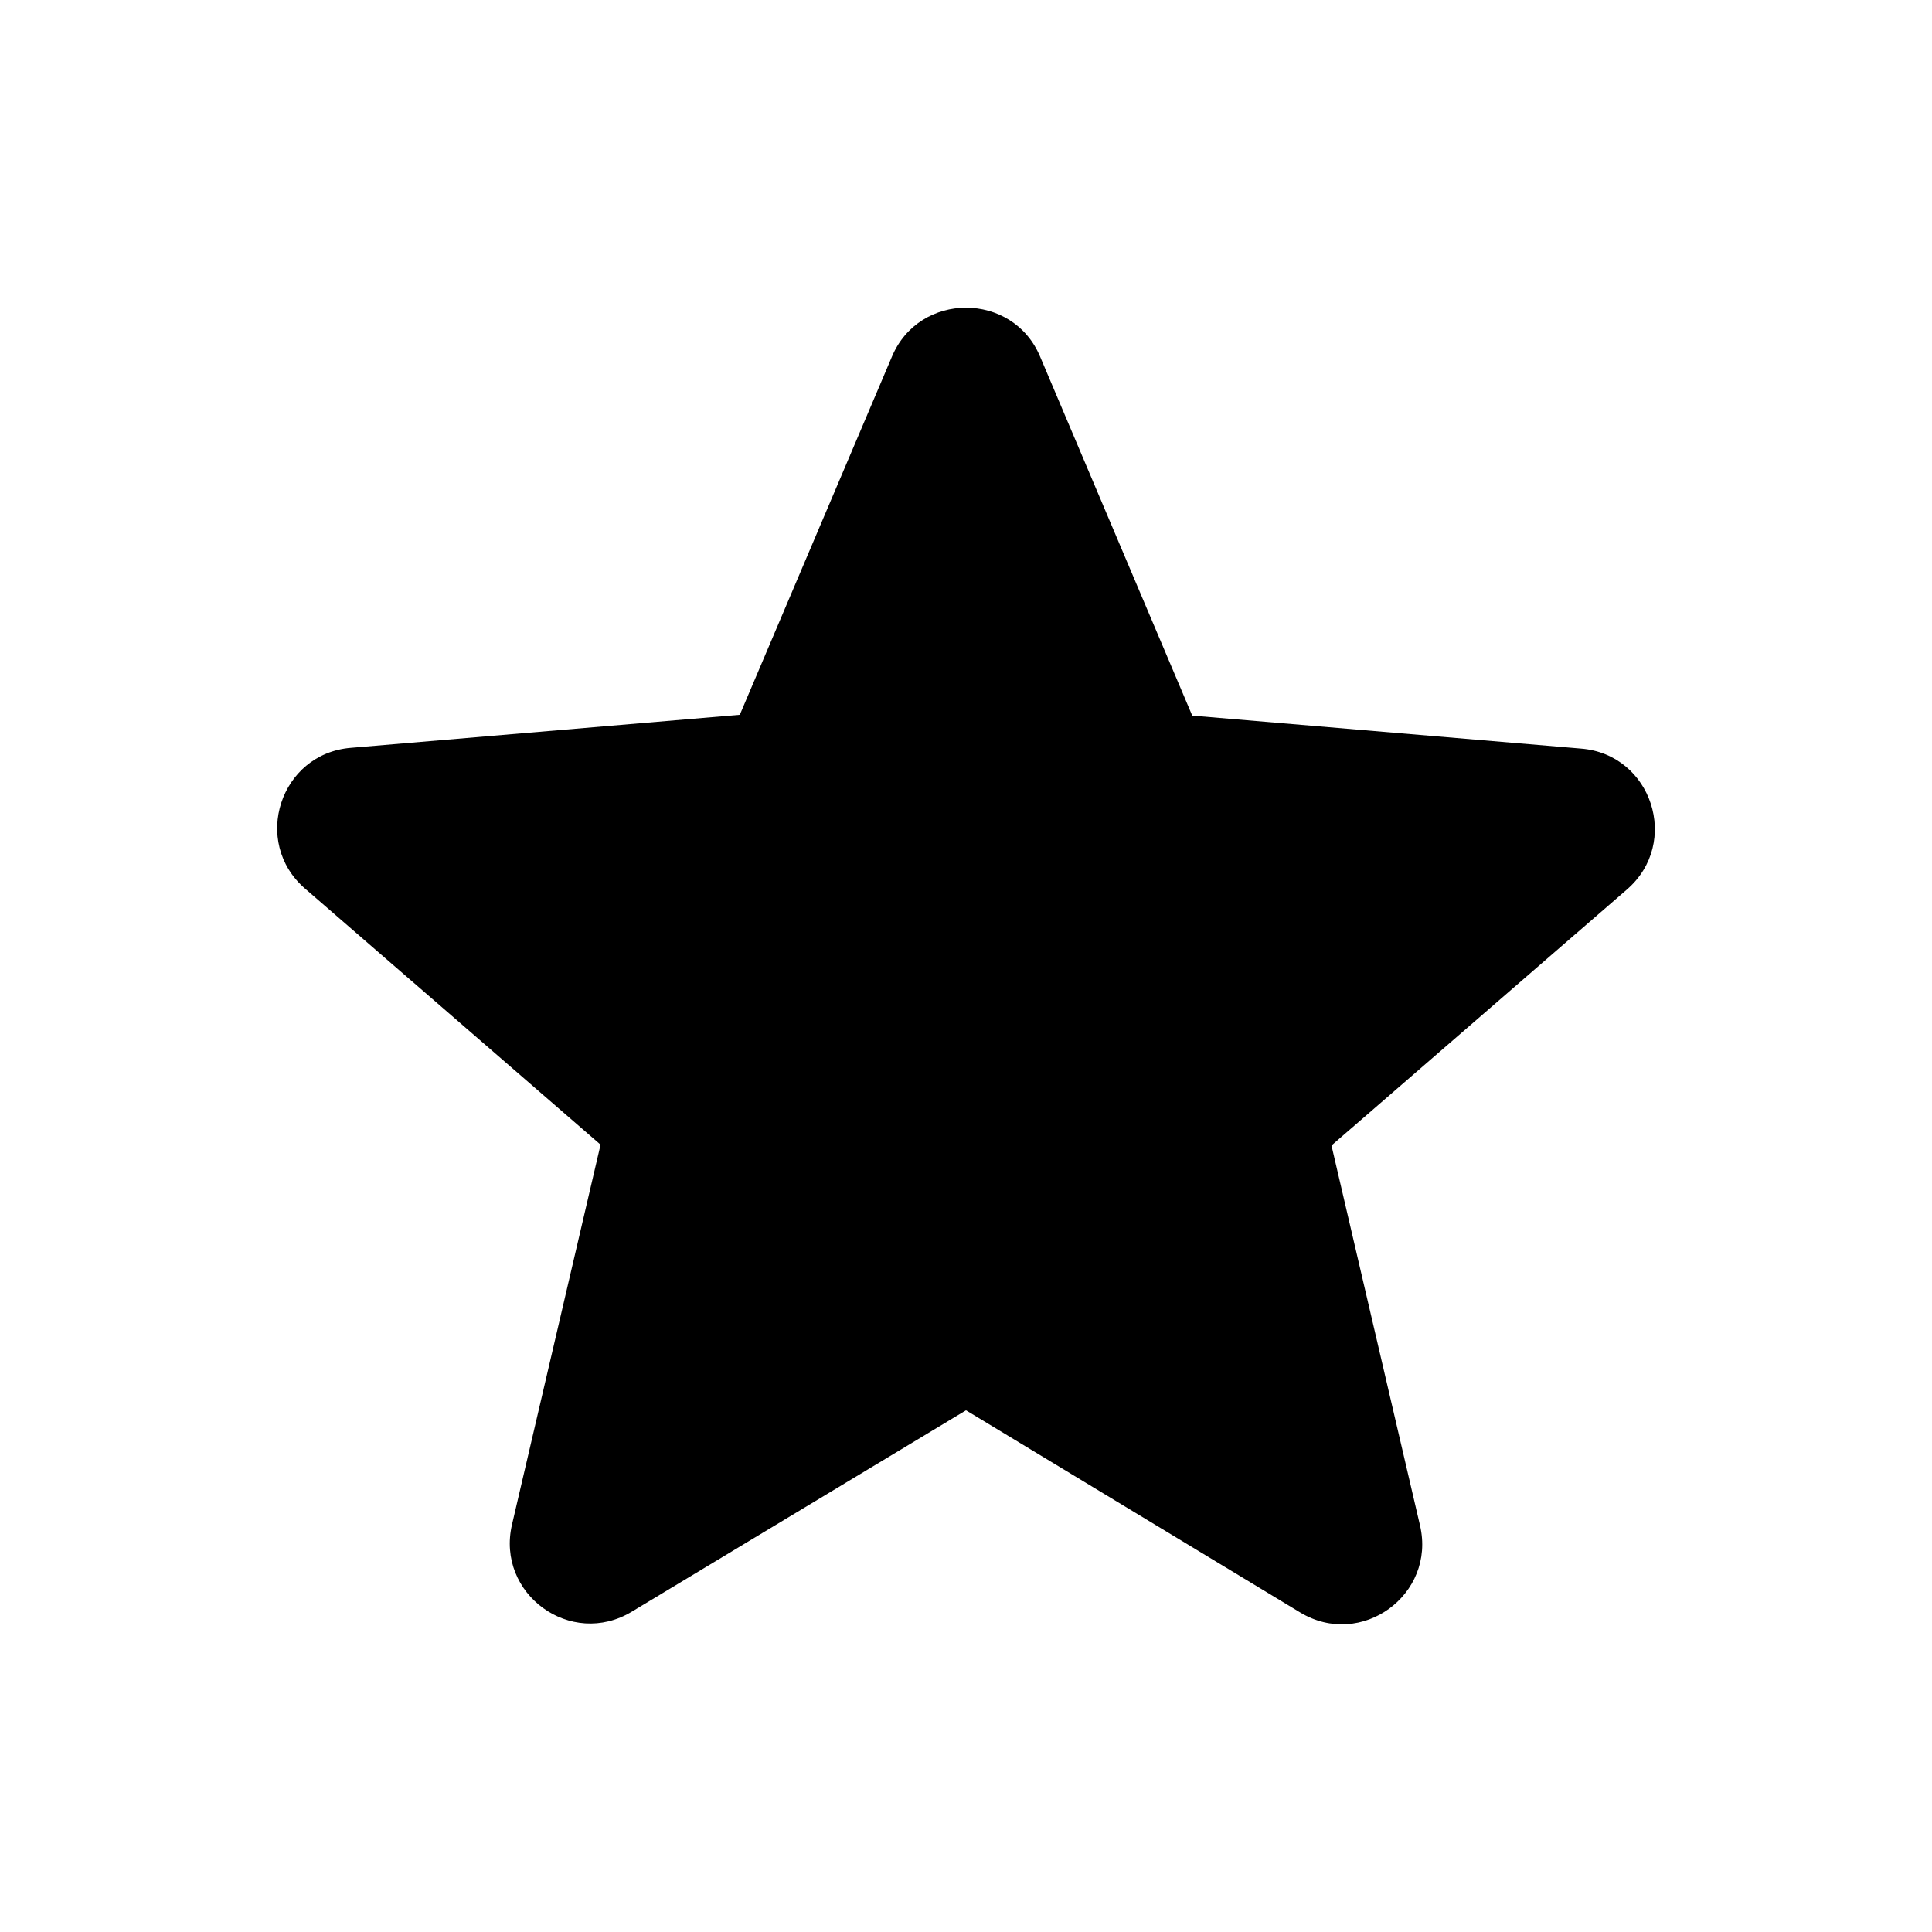
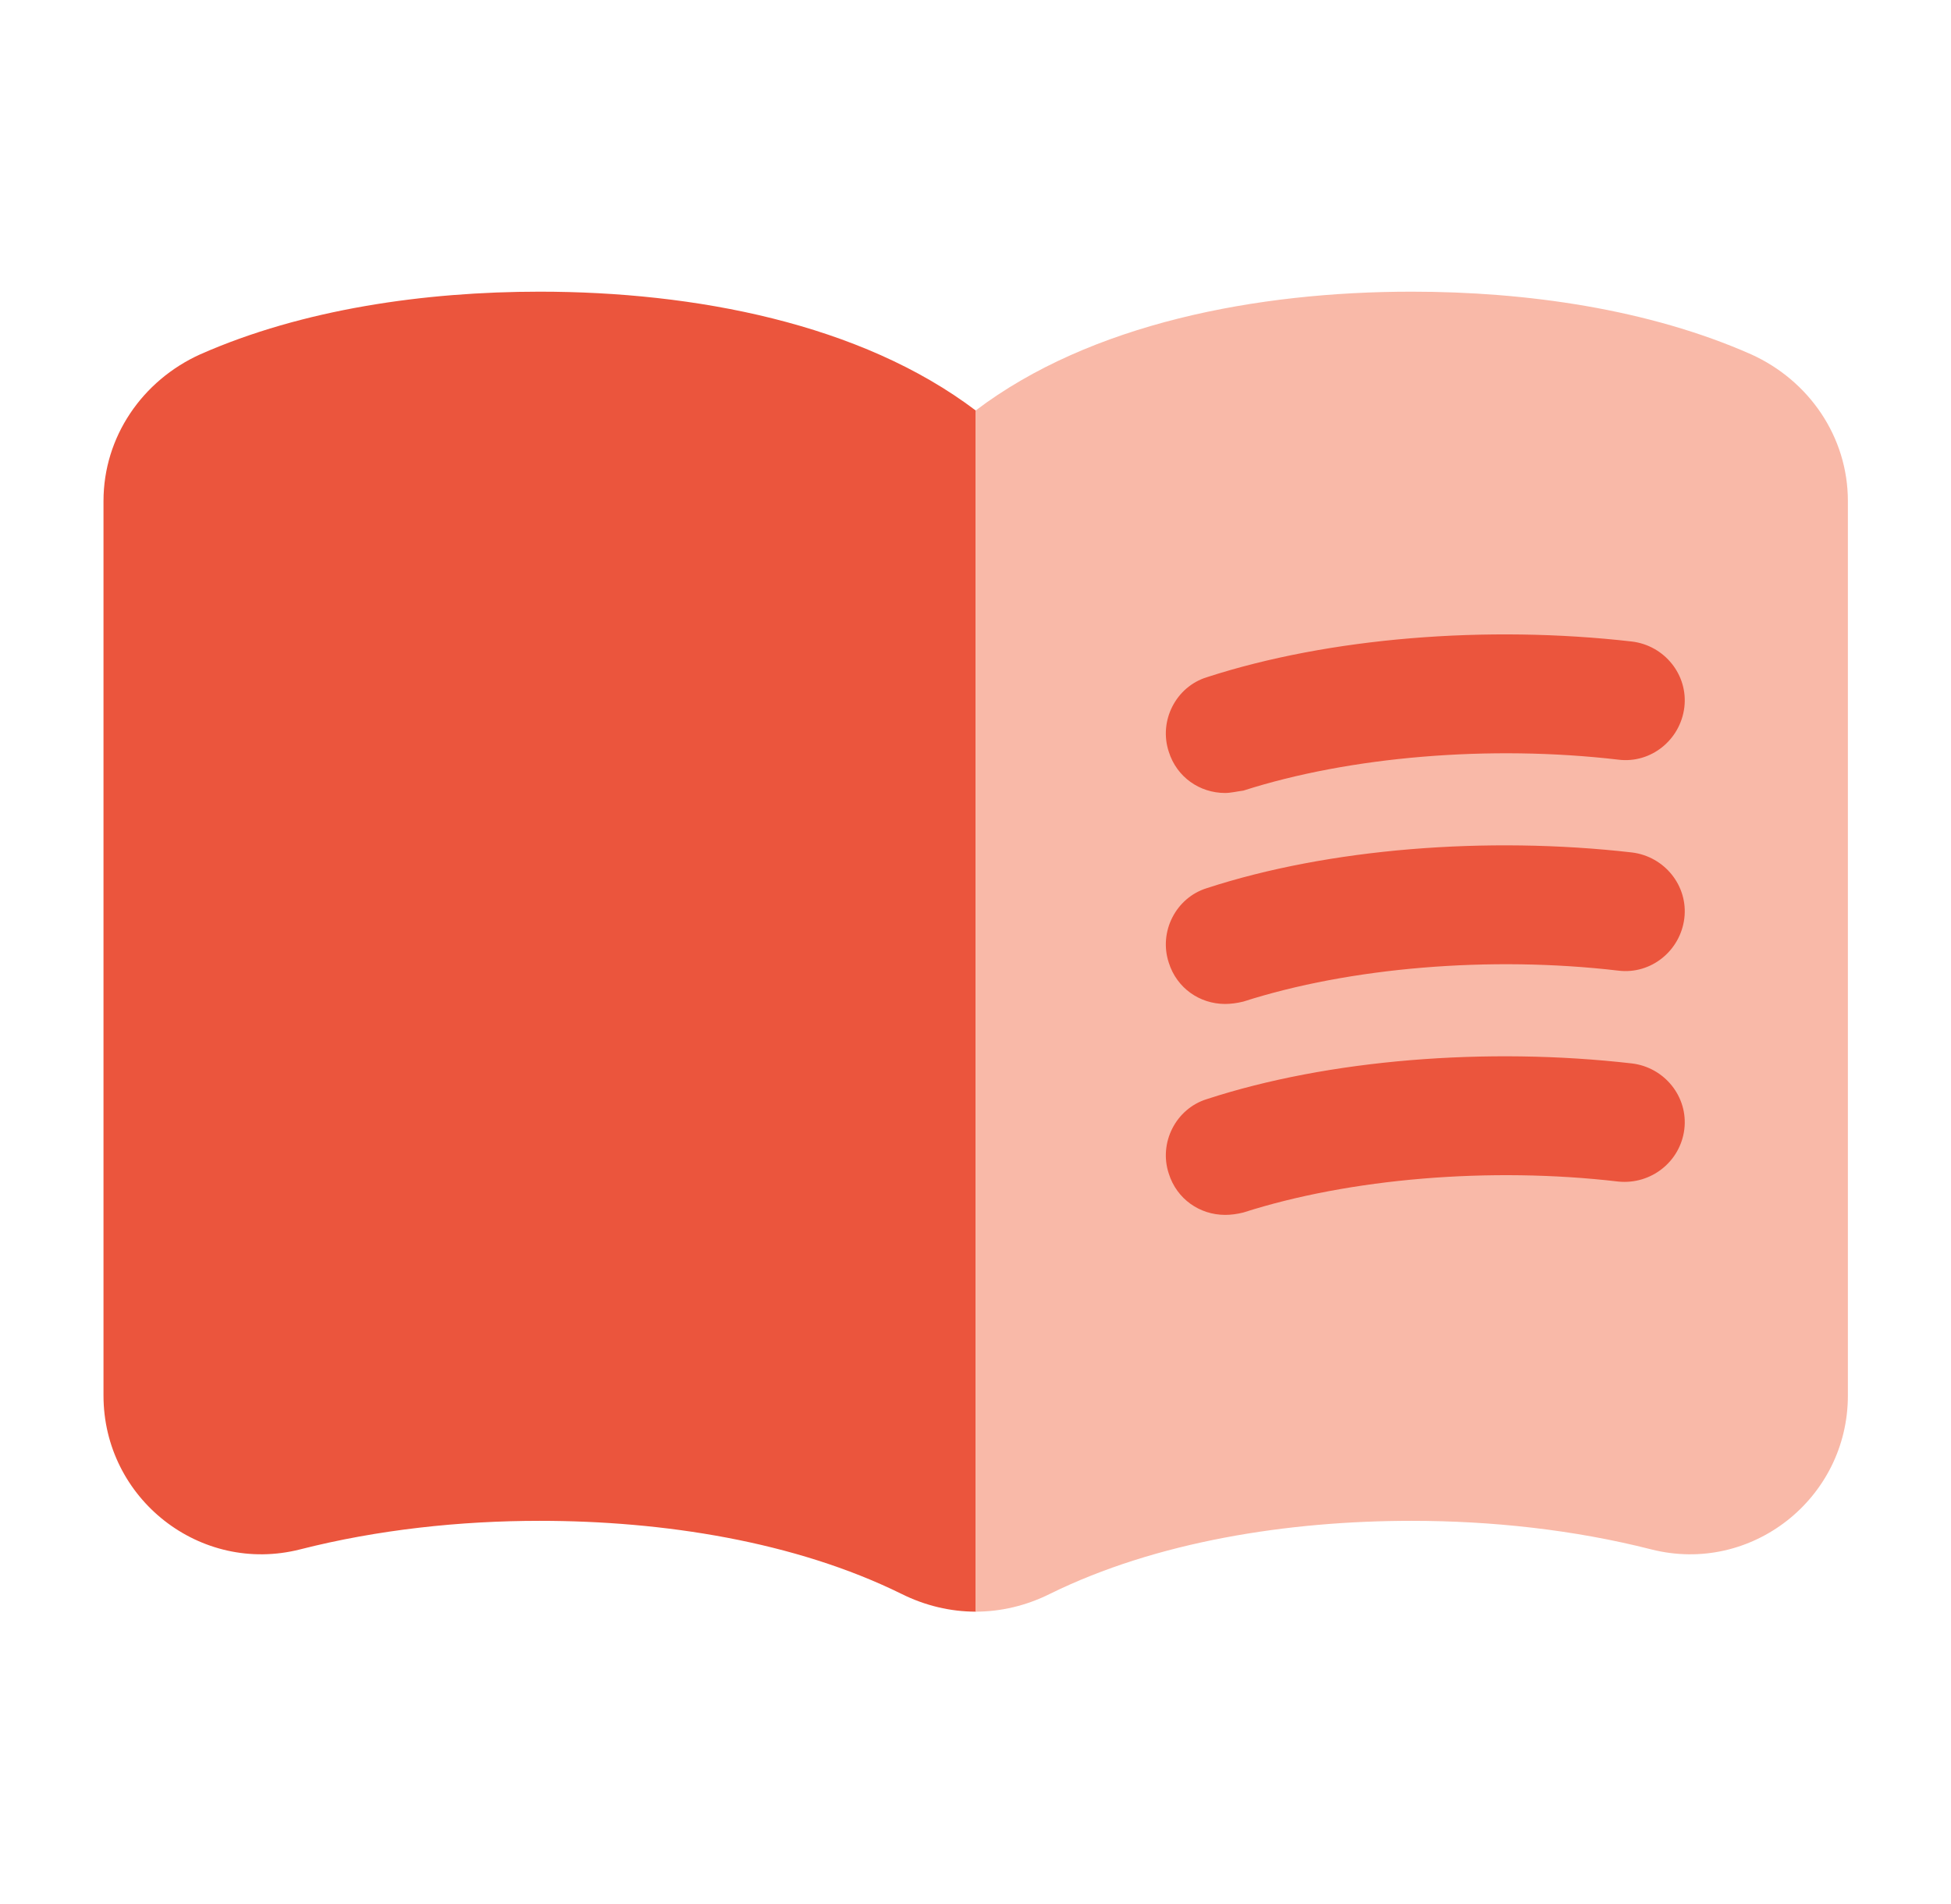
- <svg xmlns="http://www.w3.org/2000/svg" width="40" height="40" viewBox="0 0 40 40" fill="none">
-   <path d="M20 29.199L26.917 33.383C28.184 34.149 29.734 33.016 29.4 31.583L27.567 23.716L33.684 18.416C34.8 17.449 34.2 15.616 32.734 15.499L24.684 14.816L21.534 7.383C20.967 6.033 19.034 6.033 18.467 7.383L15.317 14.799L7.267 15.483C5.8 15.599 5.2 17.433 6.317 18.399L12.434 23.699L10.6 31.566C10.267 32.999 11.817 34.133 13.084 33.366L20 29.199Z" fill="currentColor" />
+ <svg xmlns="http://www.w3.org/2000/svg" width="41" height="40" viewBox="0 0 41 40" fill="none">
+   <g id="icon_assets/PC">
+     <path id="Vector" d="M11.341 6.13C14.591 6.13 18.091 6.797 20.508 8.63V33.872C19.976 33.872 19.442 33.747 18.942 33.497C16.708 32.397 13.941 31.963 11.341 31.963C9.675 31.963 7.941 32.147 6.308 32.563C4.208 33.097 2.175 31.497 2.175 29.33V10.53C2.175 9.18 2.991 7.997 4.208 7.447C6.358 6.497 8.925 6.13 11.341 6.13Z" fill="#EB553D" />
+     <path id="Vector_2" d="M29.666 6.13C26.416 6.13 22.916 6.797 20.5 8.63V33.872C21.032 33.872 21.566 33.747 22.066 33.497C24.3 32.397 27.066 31.963 29.666 31.963C31.333 31.963 33.066 32.147 34.7 32.563C36.8 33.097 38.833 31.497 38.833 29.33V10.53C38.833 9.18 38.016 7.997 36.8 7.447C34.65 6.497 32.083 6.13 29.666 6.13Z" fill="#F9B9A8" />
+     <g id="Vector_3">
+       <path d="M25.746 16.666C25.212 16.666 24.729 16.333 24.562 15.8C24.346 15.15 24.712 14.433 25.362 14.233C27.929 13.4 31.246 13.133 34.296 13.483C34.979 13.566 35.479 14.183 35.396 14.867C35.312 15.55 34.696 16.05 34.012 15.966C31.312 15.65 28.362 15.9 26.129 16.616C25.996 16.633 25.862 16.666 25.746 16.666Z" fill="#EB553D" />
+       <path d="M25.746 21.1C25.212 21.1 24.729 20.767 24.562 20.233C24.346 19.583 24.712 18.866 25.362 18.666C27.912 17.833 31.246 17.567 34.296 17.916C34.979 18 35.479 18.616 35.396 19.3C35.312 19.983 34.696 20.483 34.012 20.4C31.312 20.083 28.362 20.333 26.129 21.05C25.996 21.083 25.862 21.1 25.746 21.1Z" fill="#EB553D" />
+       <path d="M25.746 25.533C25.212 25.533 24.729 25.2 24.562 24.666C24.346 24.017 24.712 23.3 25.362 23.1C27.912 22.267 31.246 22 34.296 22.35C34.979 22.433 35.479 23.05 35.396 23.733C35.312 24.416 34.696 24.9 34.012 24.833C31.312 24.517 28.362 24.767 26.129 25.483C25.996 25.517 25.862 25.533 25.746 25.533Z" fill="#EB553D" />
+     </g>
+   </g>
</svg>
